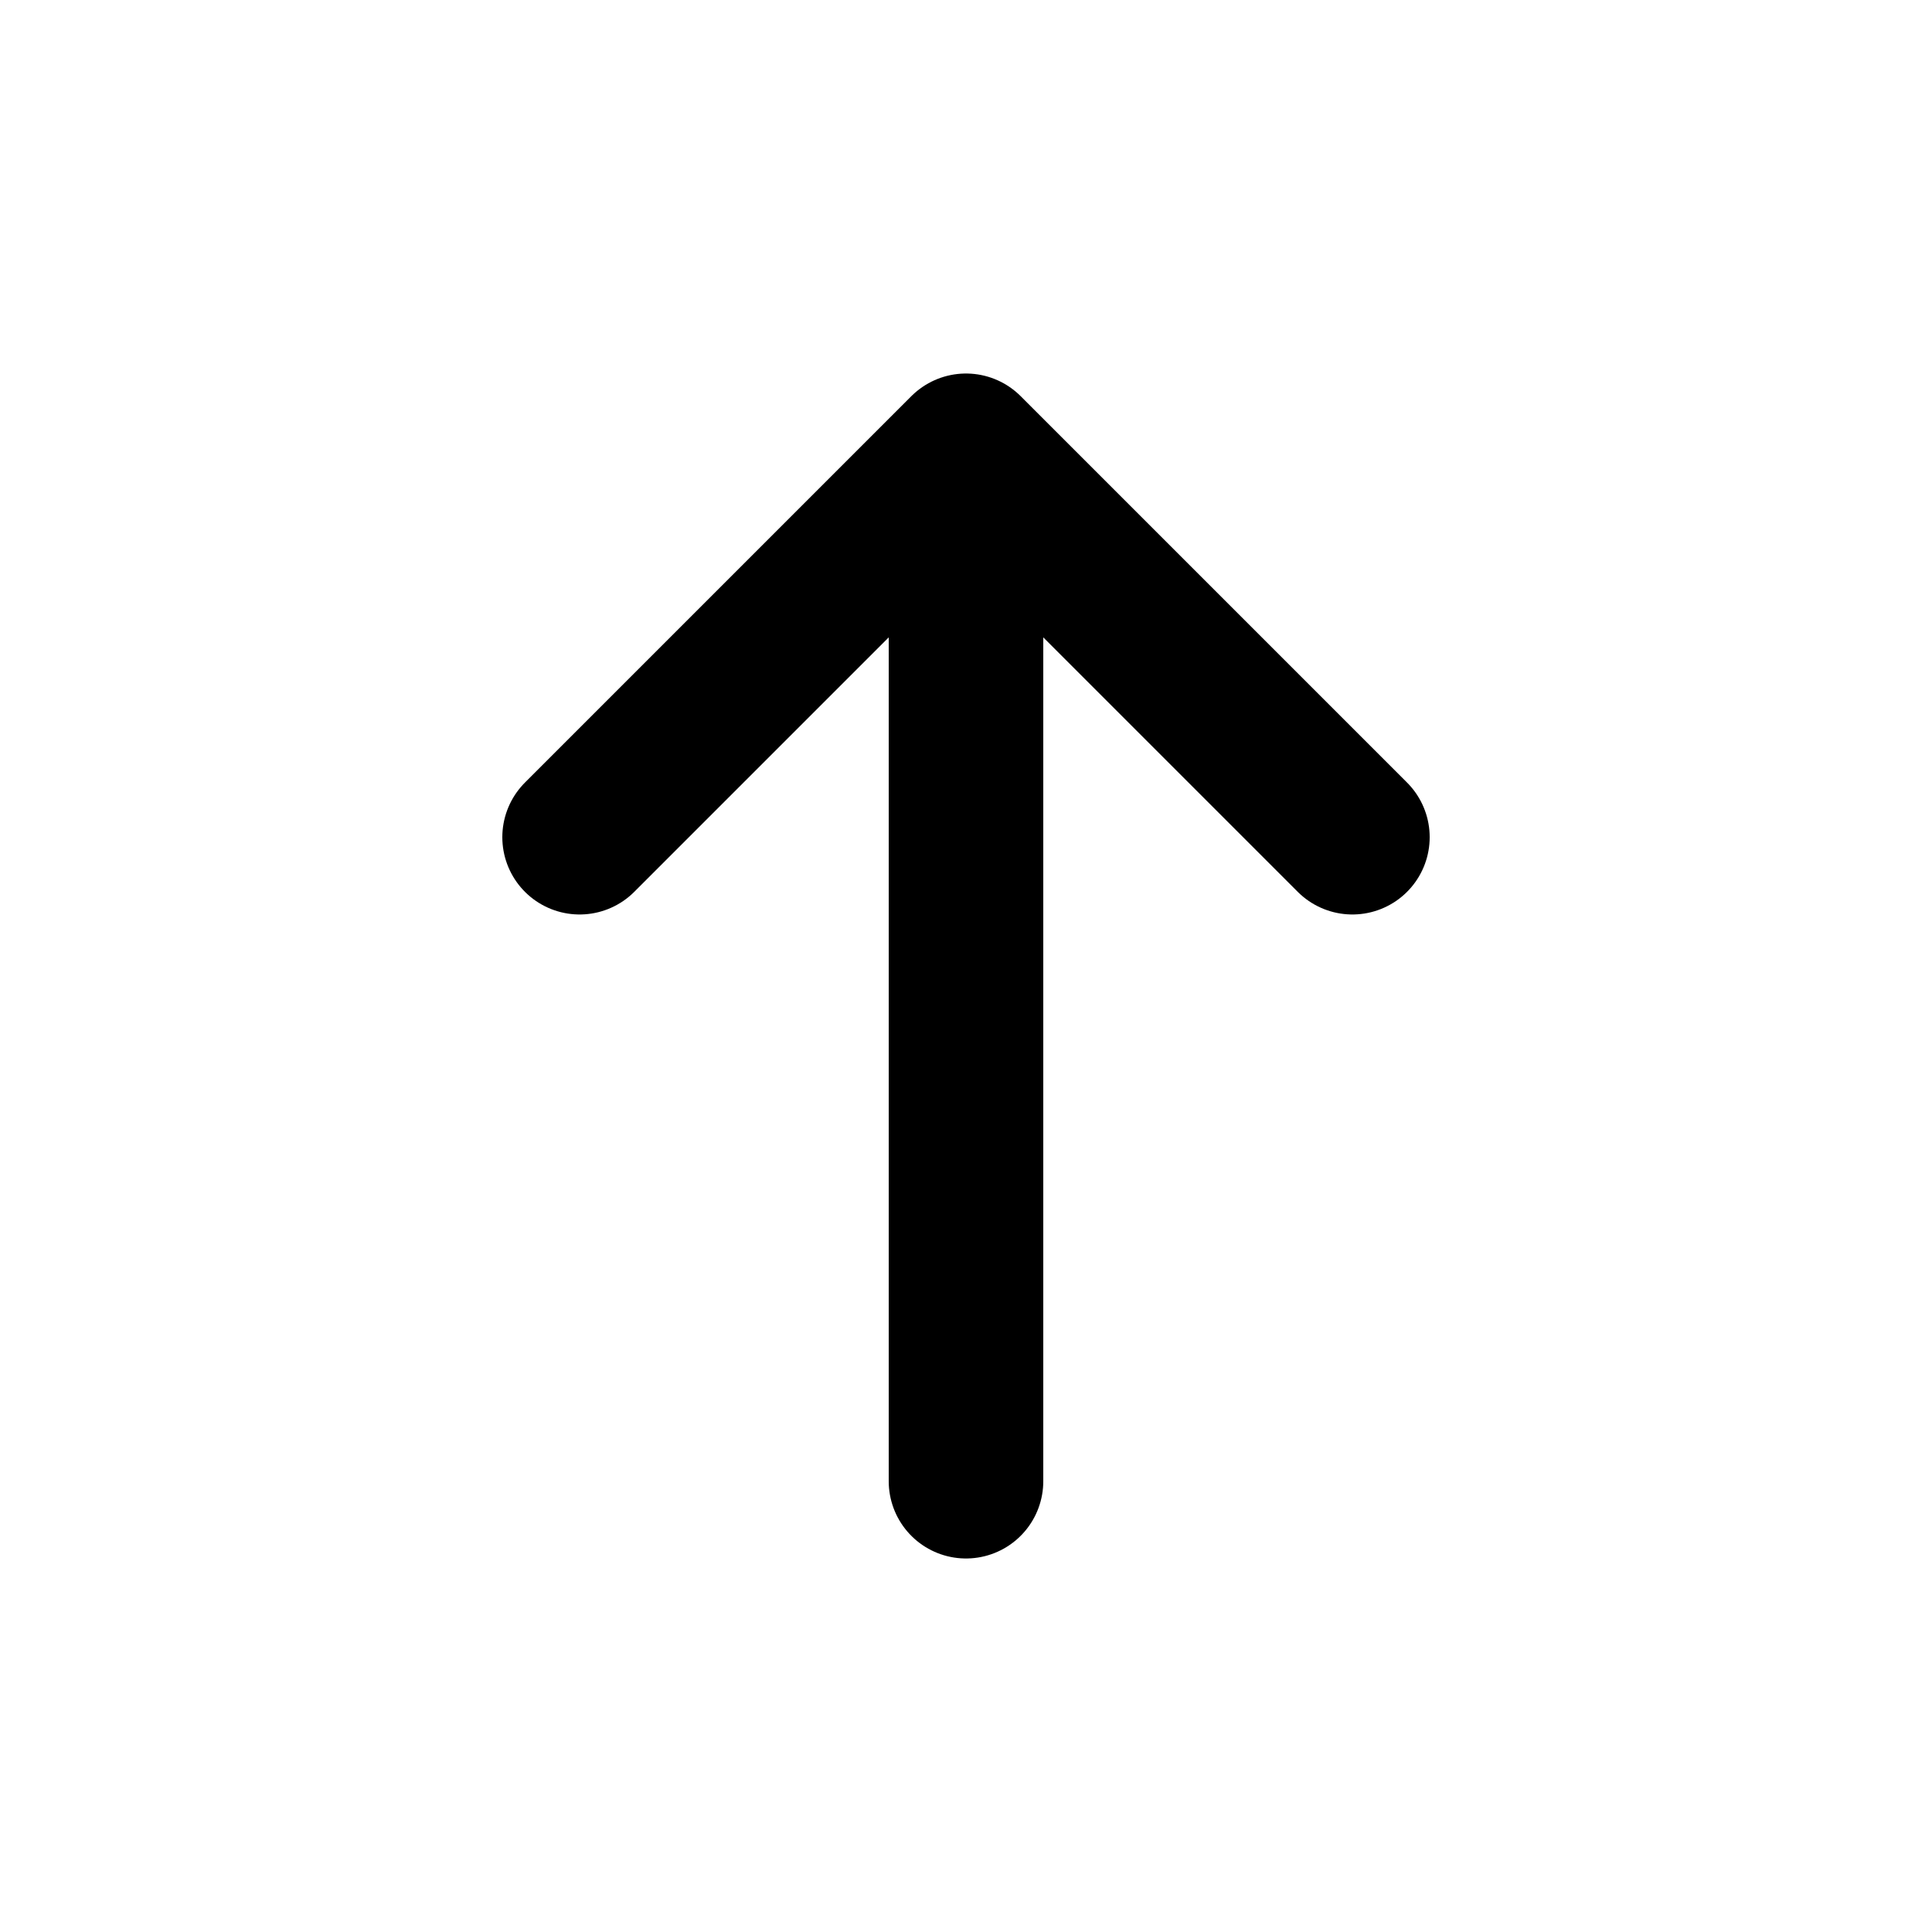
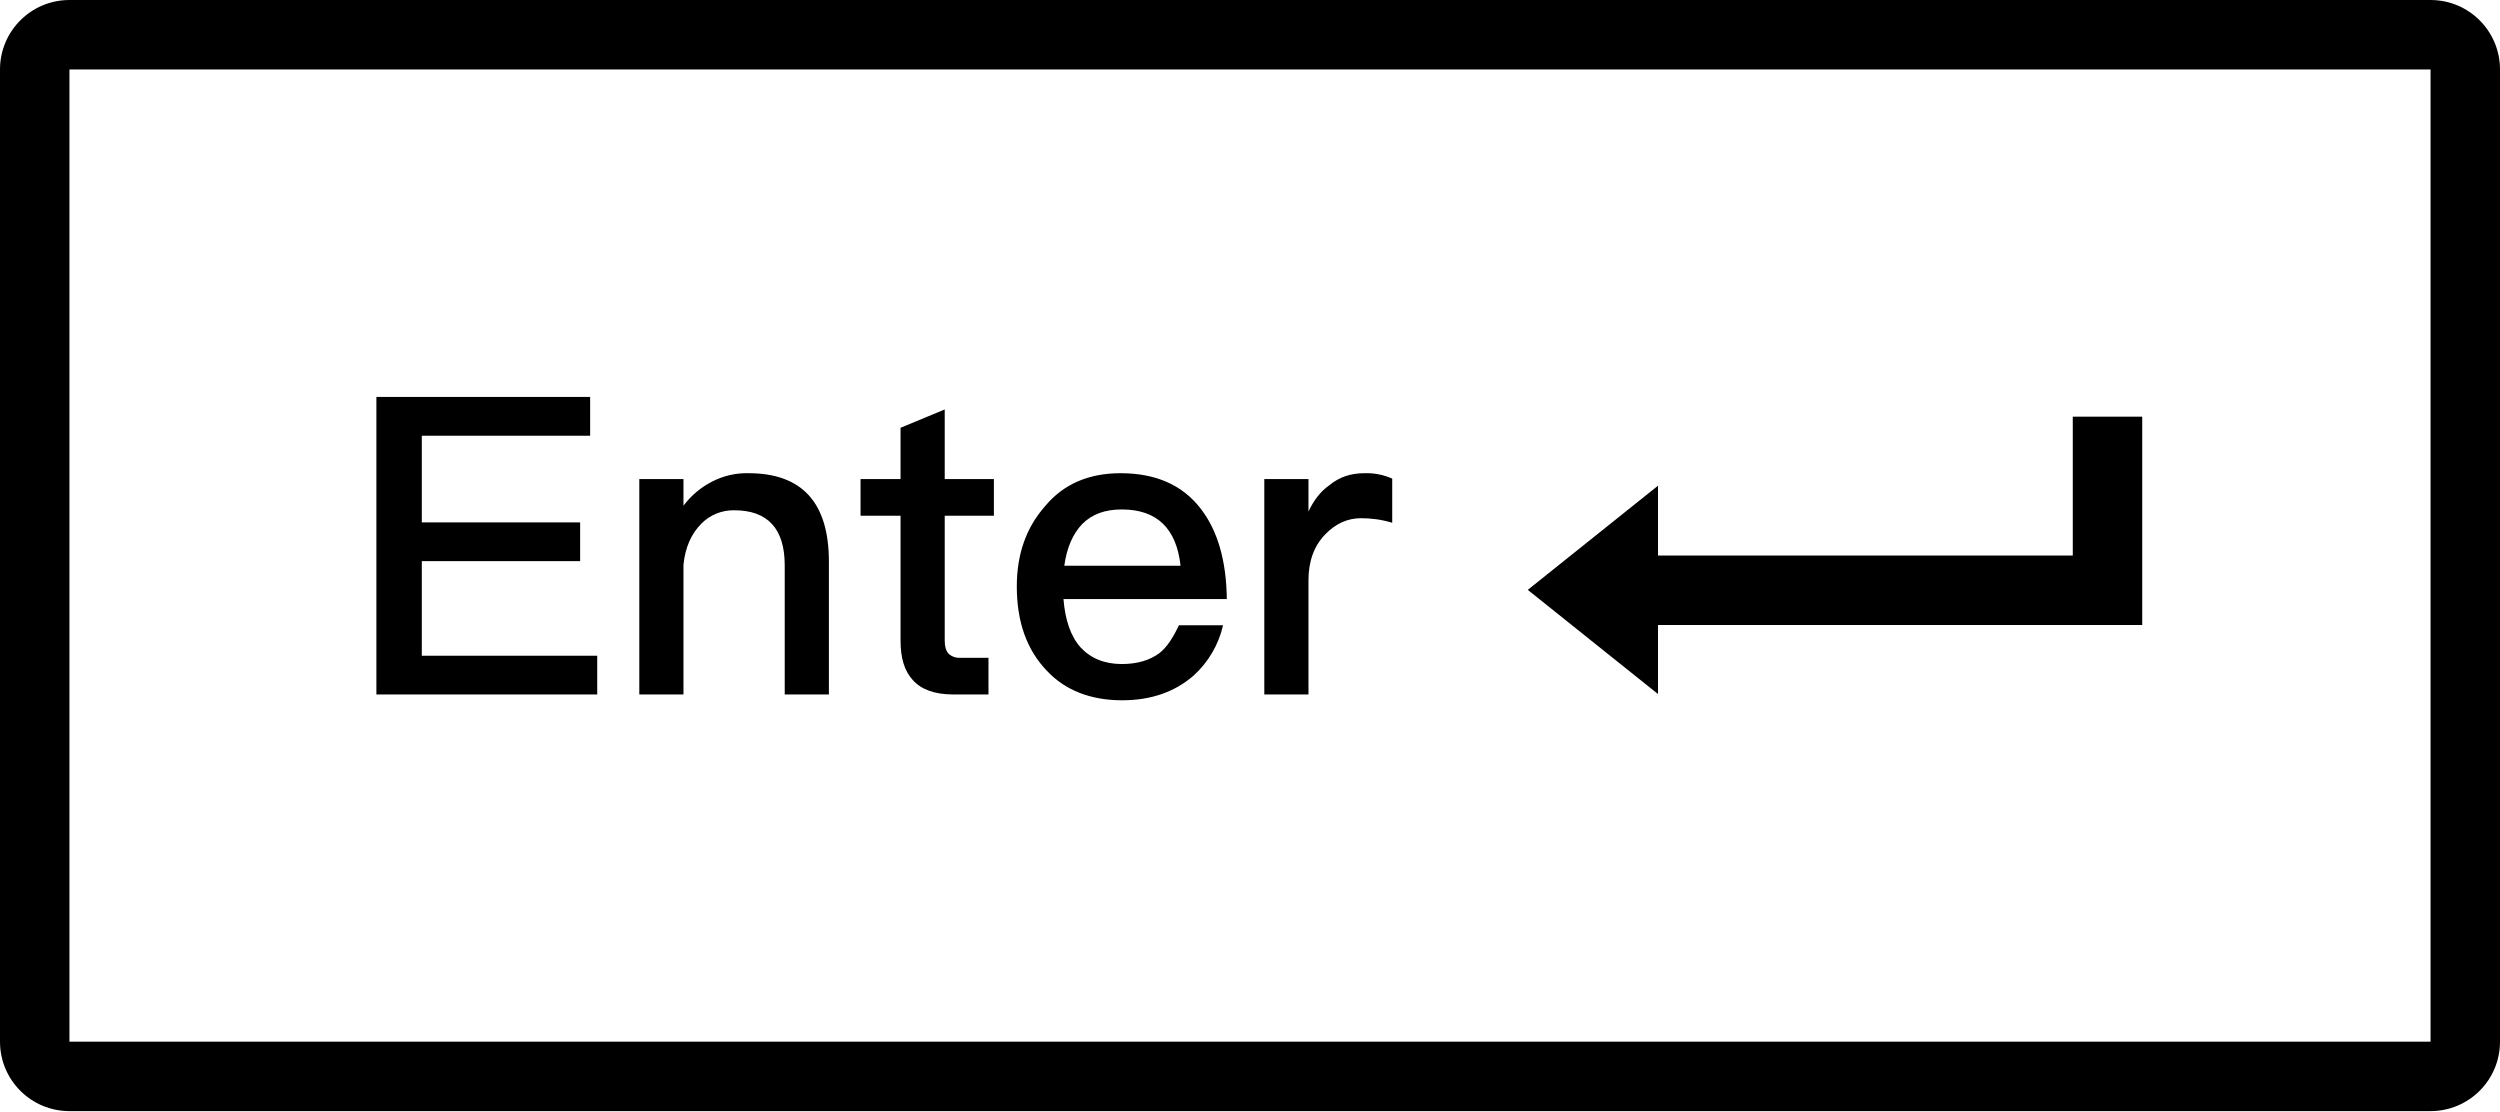
- <svg width="15" height="15" aria-label="Arrow up" role="img">
-   <g fill="none" stroke="currentColor" stroke-linecap="round" stroke-linejoin="round" stroke-width="1.2">
-     <path d="M7.5 11.5v-8M10.5 6.5l-3-3-3 3" />
-   </g>
+ <svg xmlns="http://www.w3.org/2000/svg" class="icon" width="200px" height="88.89px" viewBox="0 0 2304 1024" version="1.1">
+   <path fill="#000000" d="M64 64v896h2176v-896h-2176z m0-64h2176A64 64 0 0 1 2304 64v896a64 64 0 0 1-64 64h-2176A64 64 0 0 1 0 960v-896A64 64 0 0 1 64 0z m1462.272 512h448v64h-448V512zM1408 543.616l120.021-96v192L1408 543.616zM1910.272 384h64v192h-64V384zM346.88 365.824V640h203.52v-35.712H388.736V517.12h145.92v-35.712h-145.92V401.536h155.136v-35.712H346.88z m342.912 70.272a69.12 69.12 0 0 0-33.408 7.68 76.203 76.203 0 0 0-26.496 22.272v-24.576h-40.704V640h40.704v-119.424c1.536-16.128 7.296-28.8 16.512-38.016a41.429 41.429 0 0 1 30.336-12.288c30.72 0 46.464 16.896 46.464 50.688V640h40.704v-122.496c0-54.528-24.96-81.408-74.112-81.408z m180.864-58.752l-40.704 16.896v47.232h-36.864v33.792h36.864v115.2c0 15.744 3.456 27.648 11.136 36.096 7.68 8.832 20.352 13.44 37.248 13.44h32.64v-33.792h-26.112a14.507 14.507 0 0 1-10.752-3.84c-2.304-2.688-3.456-6.528-3.456-11.904v-115.2h45.312v-33.792h-45.312V377.344z m162.048 58.752c32.256 0 57.216 10.752 74.112 33.024 15.36 19.968 23.424 47.616 23.808 82.944h-150.528c1.536 19.2 6.528 34.176 15.744 44.544 9.216 9.984 21.888 15.36 38.016 15.36 14.208 0 25.728-3.456 34.56-9.984 6.912-5.376 12.672-14.208 18.048-25.728h40.704a89.557 89.557 0 0 1-27.264 46.464c-17.28 14.976-39.168 22.656-65.664 22.656-29.184 0-52.608-9.216-69.504-27.264-18.432-19.2-27.648-44.928-27.648-77.568 0-29.568 8.448-54.144 26.112-74.112 16.896-20.352 40.32-30.336 69.504-30.336z m1.152 33.408c-15.36 0-27.264 4.224-36.48 13.44-8.448 8.832-14.208 21.504-16.512 38.4H1088c-3.84-34.56-21.888-51.84-54.144-51.84z m223.488-33.408c-12.288 0-23.04 3.456-32.256 11.136-7.68 5.376-14.208 13.44-19.2 24.192v-29.952h-40.704V640h40.704v-105.216c0-17.28 4.992-31.488 15.36-42.24 9.6-9.984 20.736-14.976 33.024-14.976 9.216 0 18.816 1.152 28.8 4.224v-40.704a58.027 58.027 0 0 0-25.728-4.992z" />
</svg>
